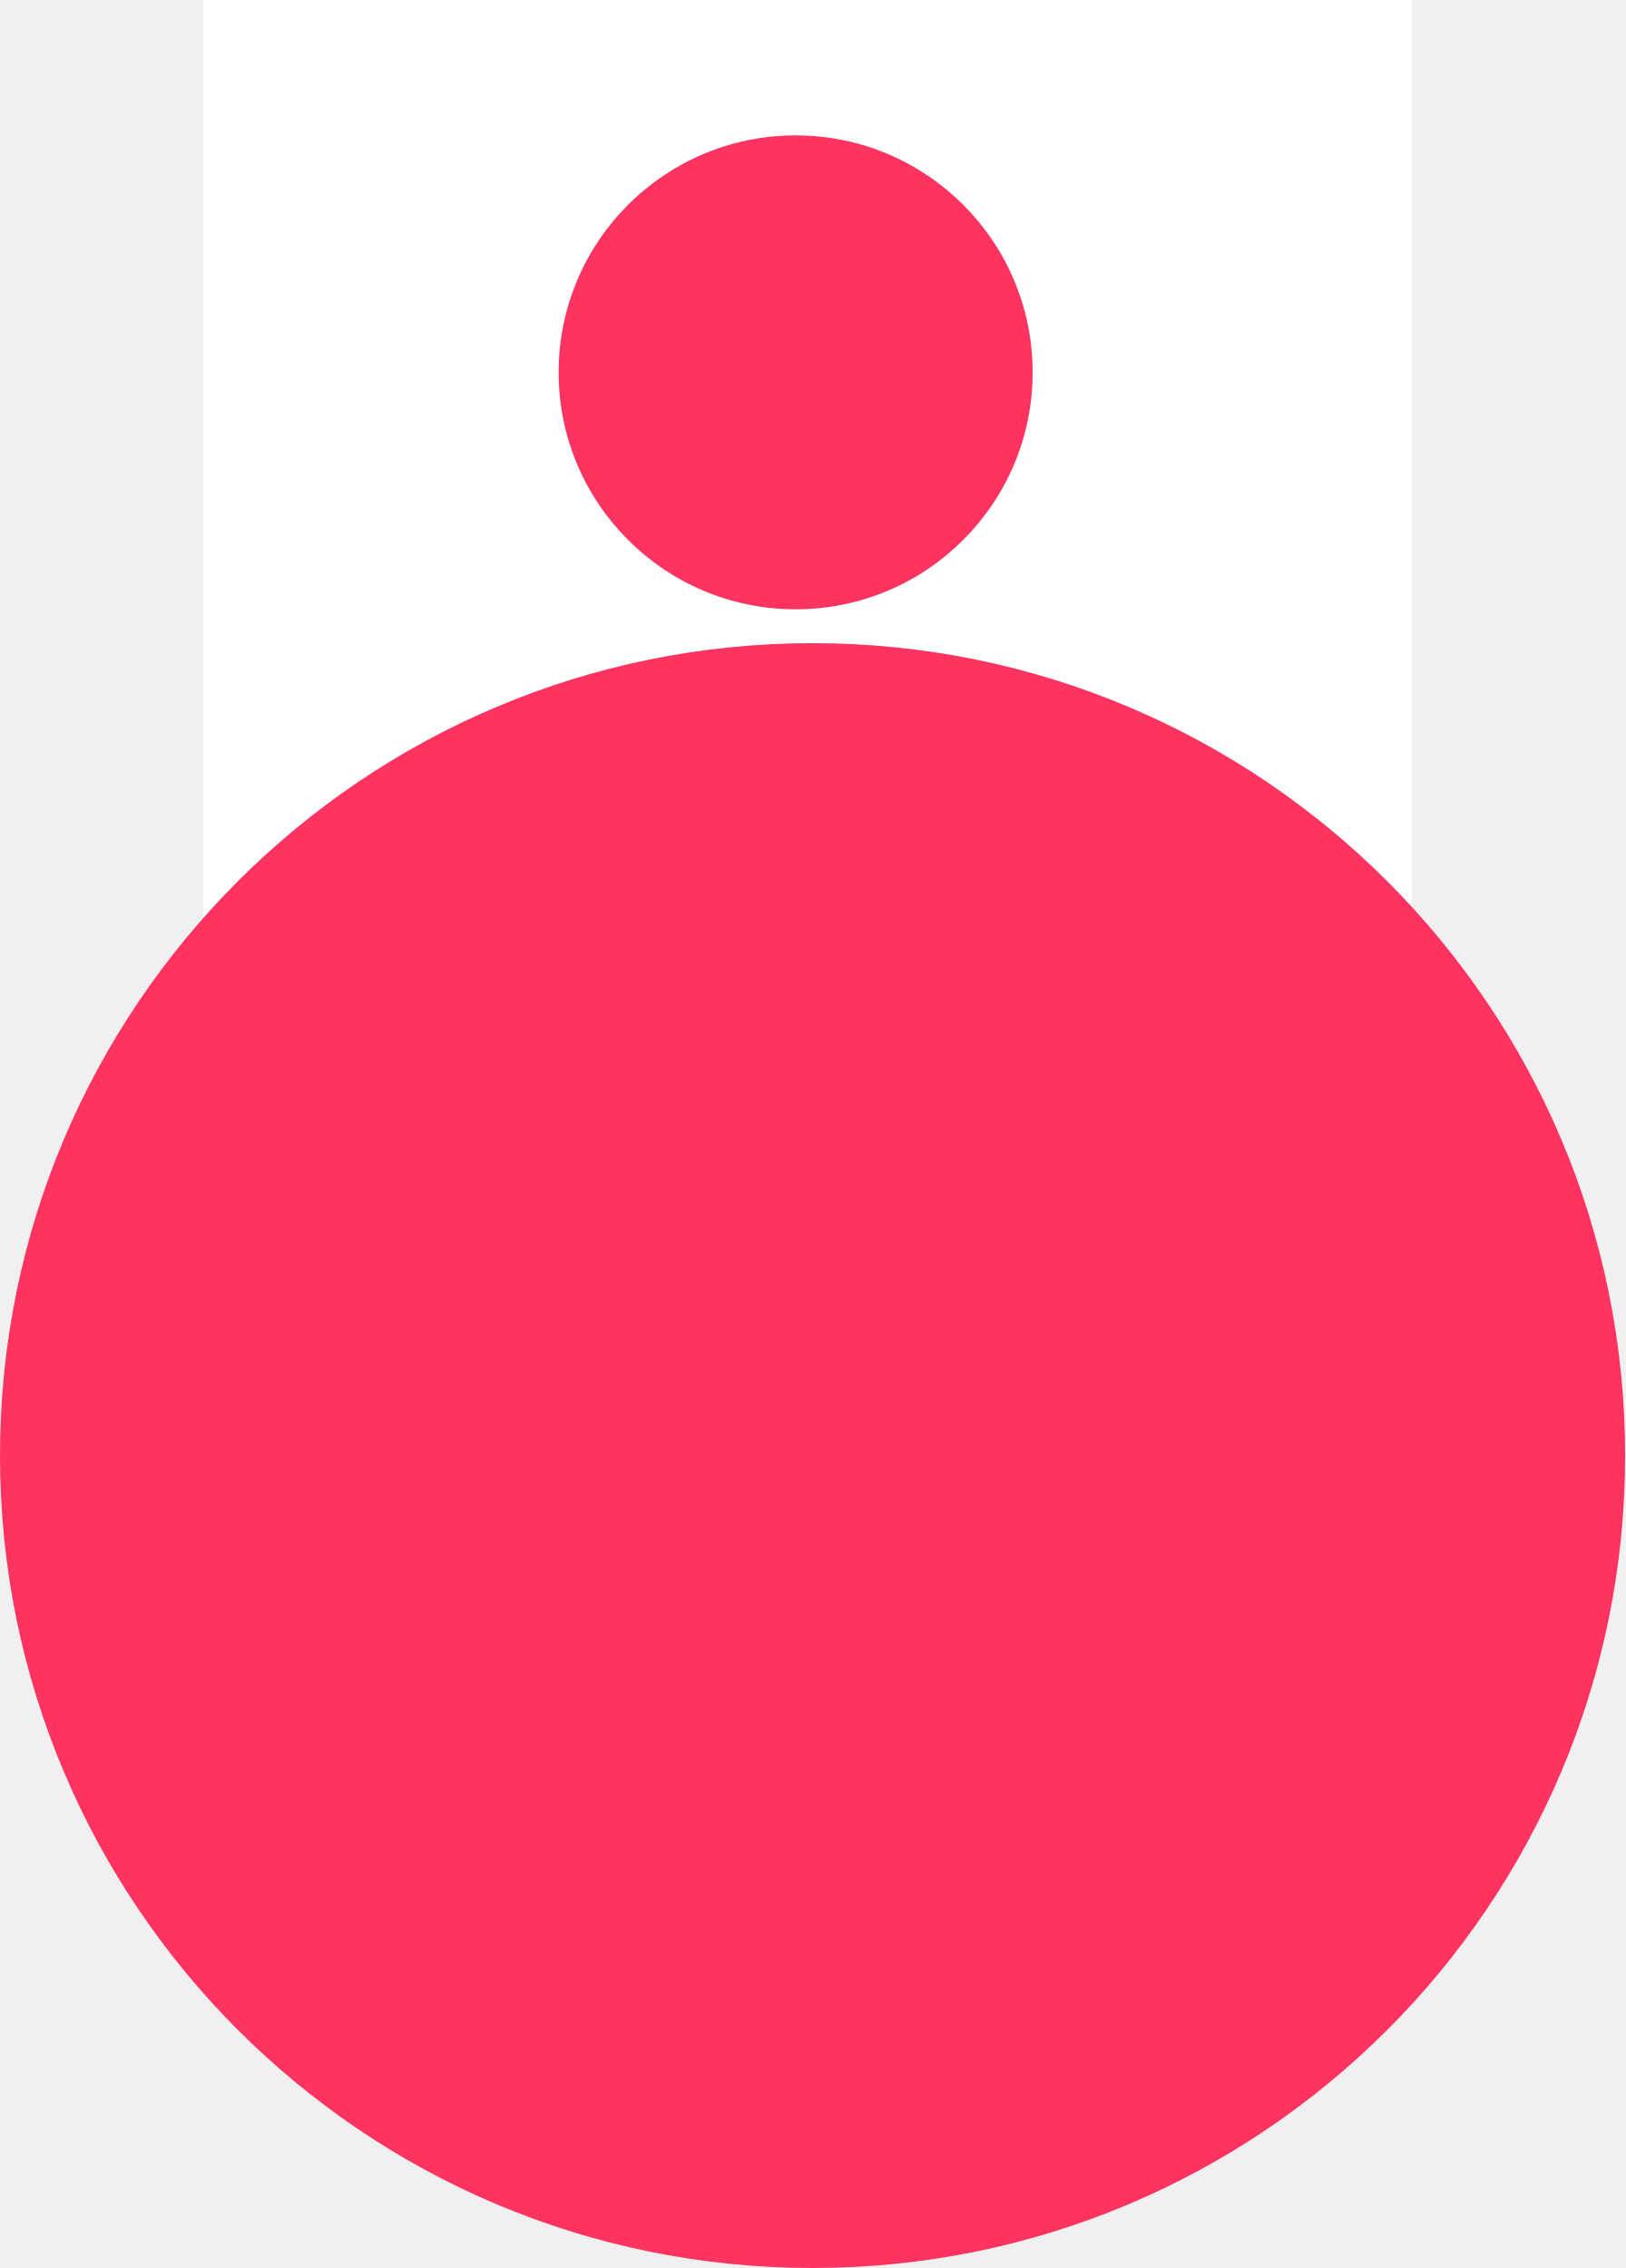
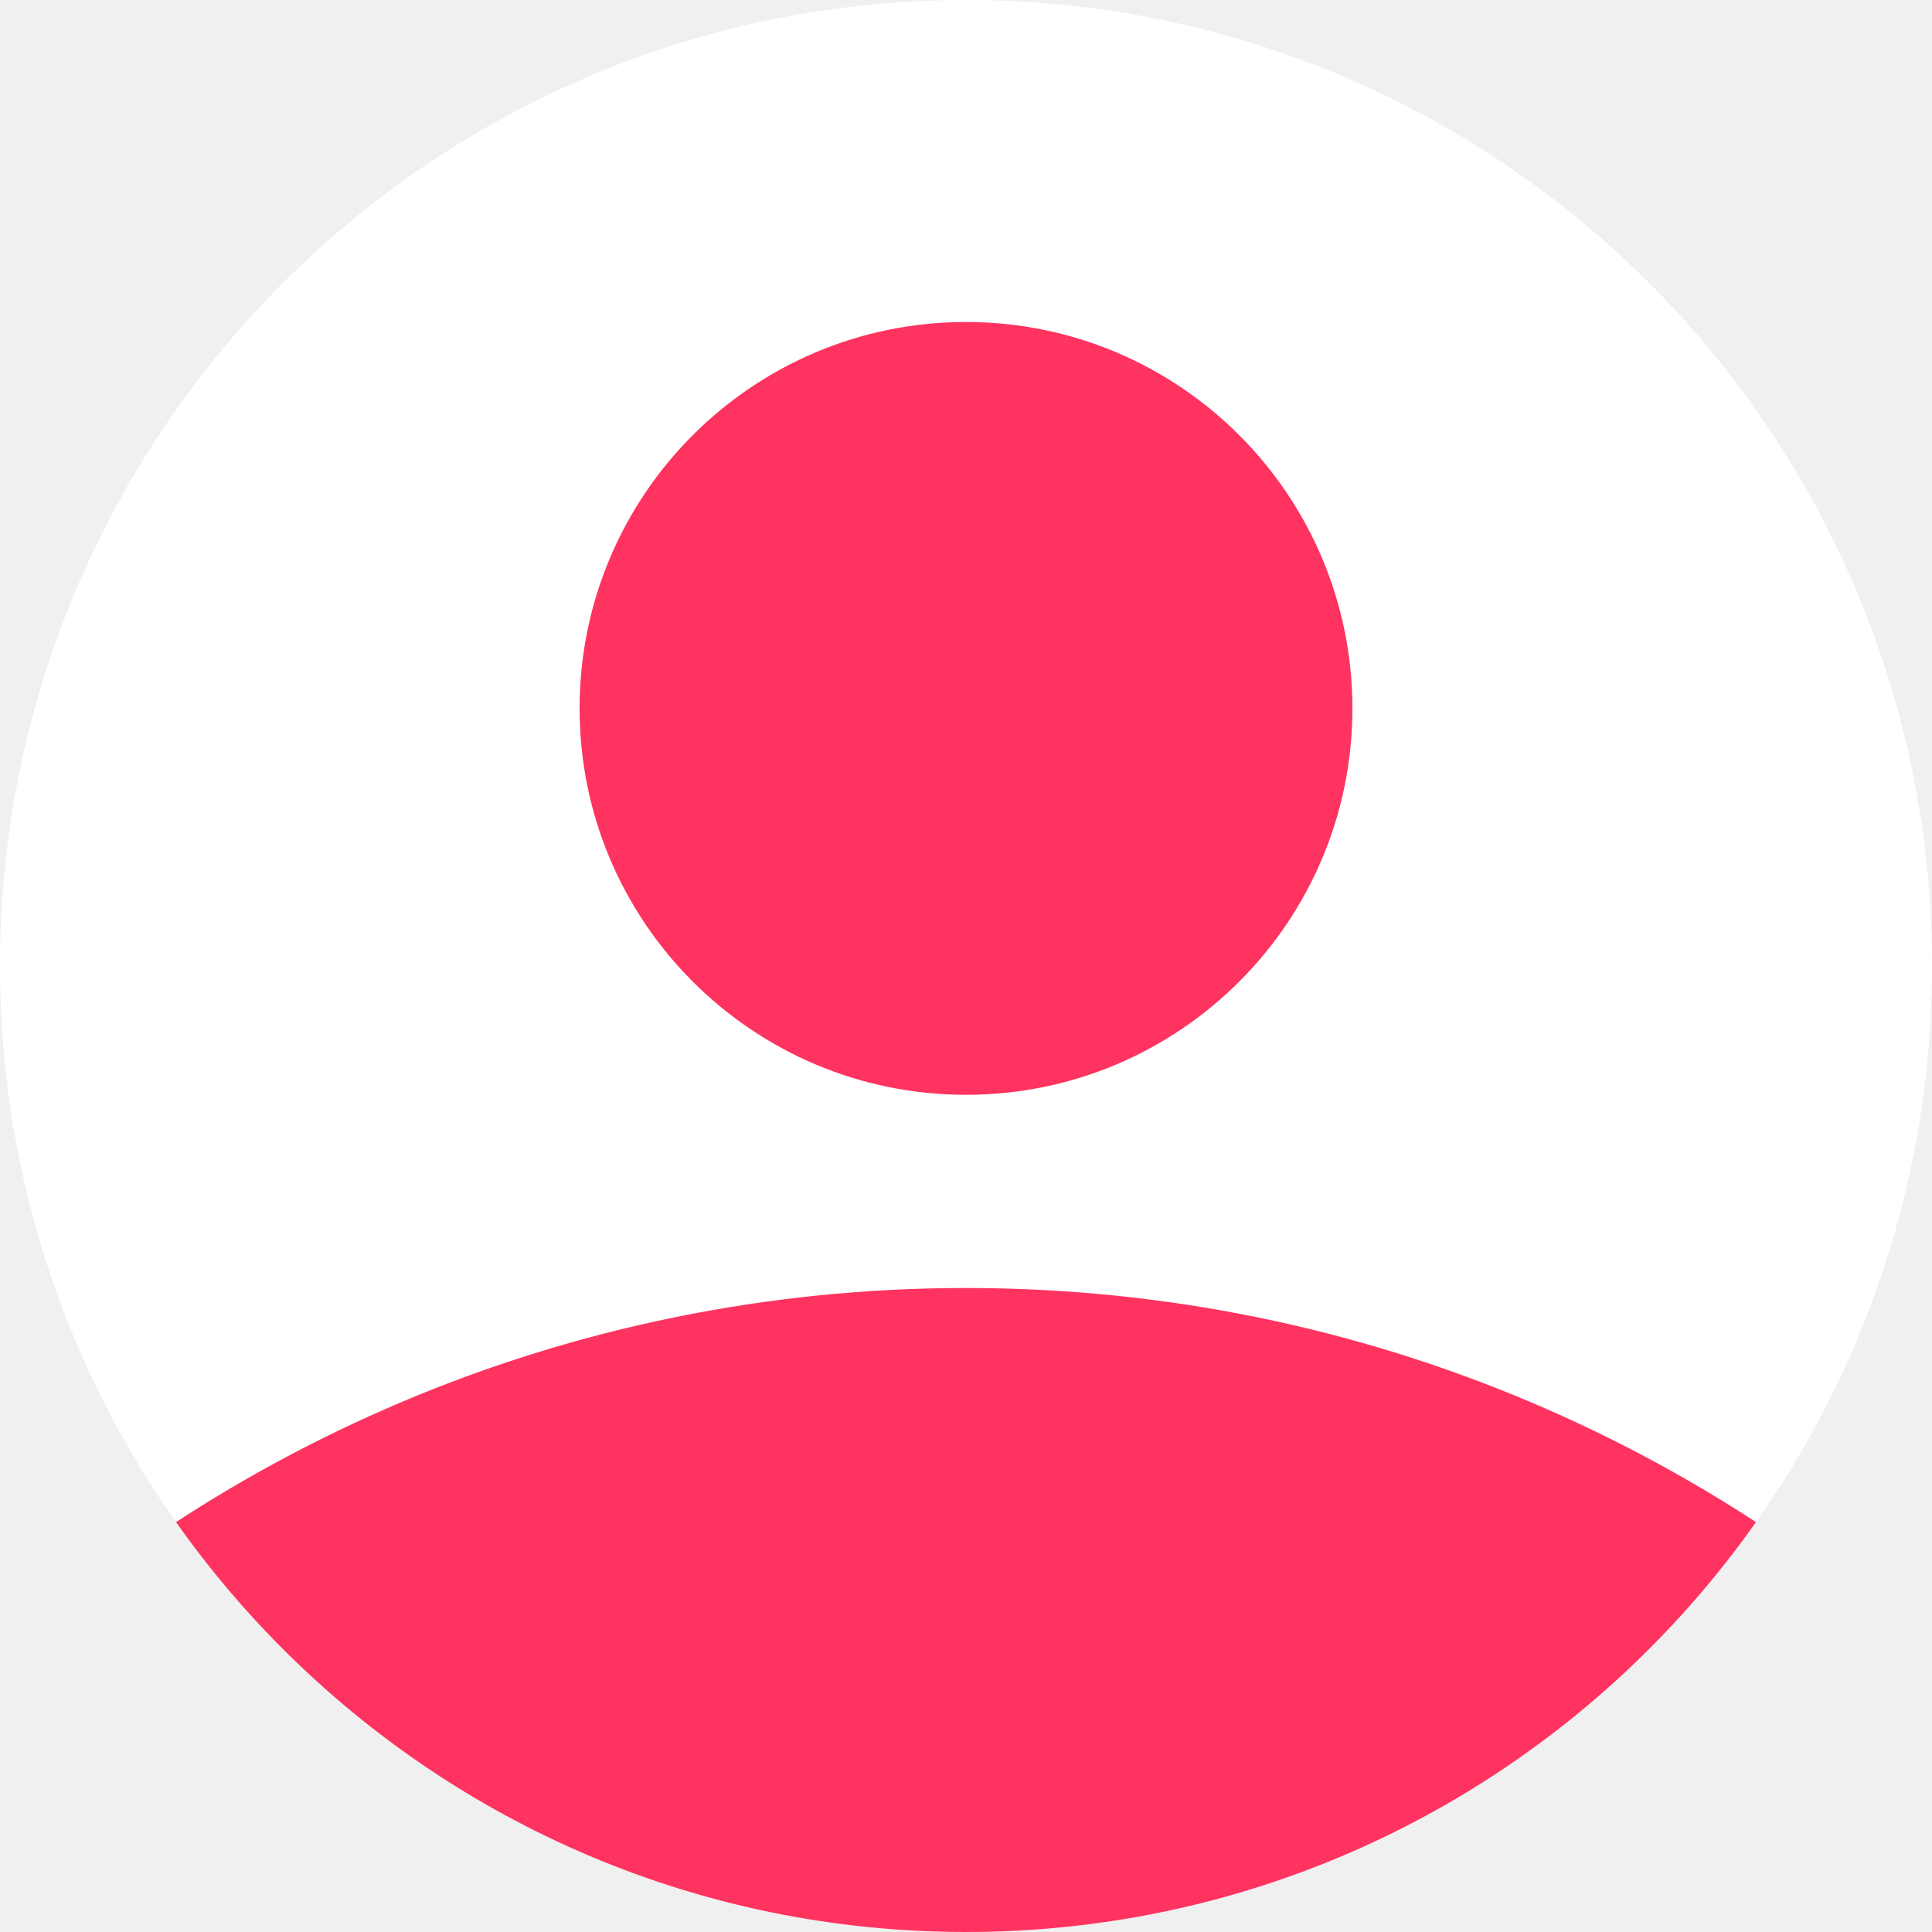
- <svg xmlns="http://www.w3.org/2000/svg" width="48" height="67" viewBox="0 0 48 67" fill="none">
-   <rect width="35.699" height="32" transform="translate(6)" fill="white" />
-   <path d="M0 43C0 29.745 10.745 19 24 19C37.255 19 48 29.745 48 43C48 56.255 37.255 67 24 67C10.745 67 0 56.255 0 43Z" fill="#FE3360" />
-   <path d="M16.5 11C16.5 7.134 19.634 4 23.5 4C27.366 4 30.5 7.134 30.5 11C30.5 14.866 27.366 18 23.5 18C19.634 18 16.5 14.866 16.5 11Z" fill="#FE3360" />
+ <svg xmlns="http://www.w3.org/2000/svg" width="60" height="60" viewBox="0 0 60 60" fill="none">
+   <g clip-path="url(#clip0_1316_2551)">
+     <rect width="60" height="60" rx="30" fill="white" />
+     <rect x="18" y="10" width="24" height="24" rx="12" fill="#FE3360" />
+     <rect x="-15" y="40" width="90" height="90" rx="45" fill="#FE3360" />
+   </g>
+   <defs>
+     <clipPath id="clip0_1316_2551">
+       <rect width="60" height="60" rx="30" fill="white" />
+     </clipPath>
+   </defs>
</svg>
